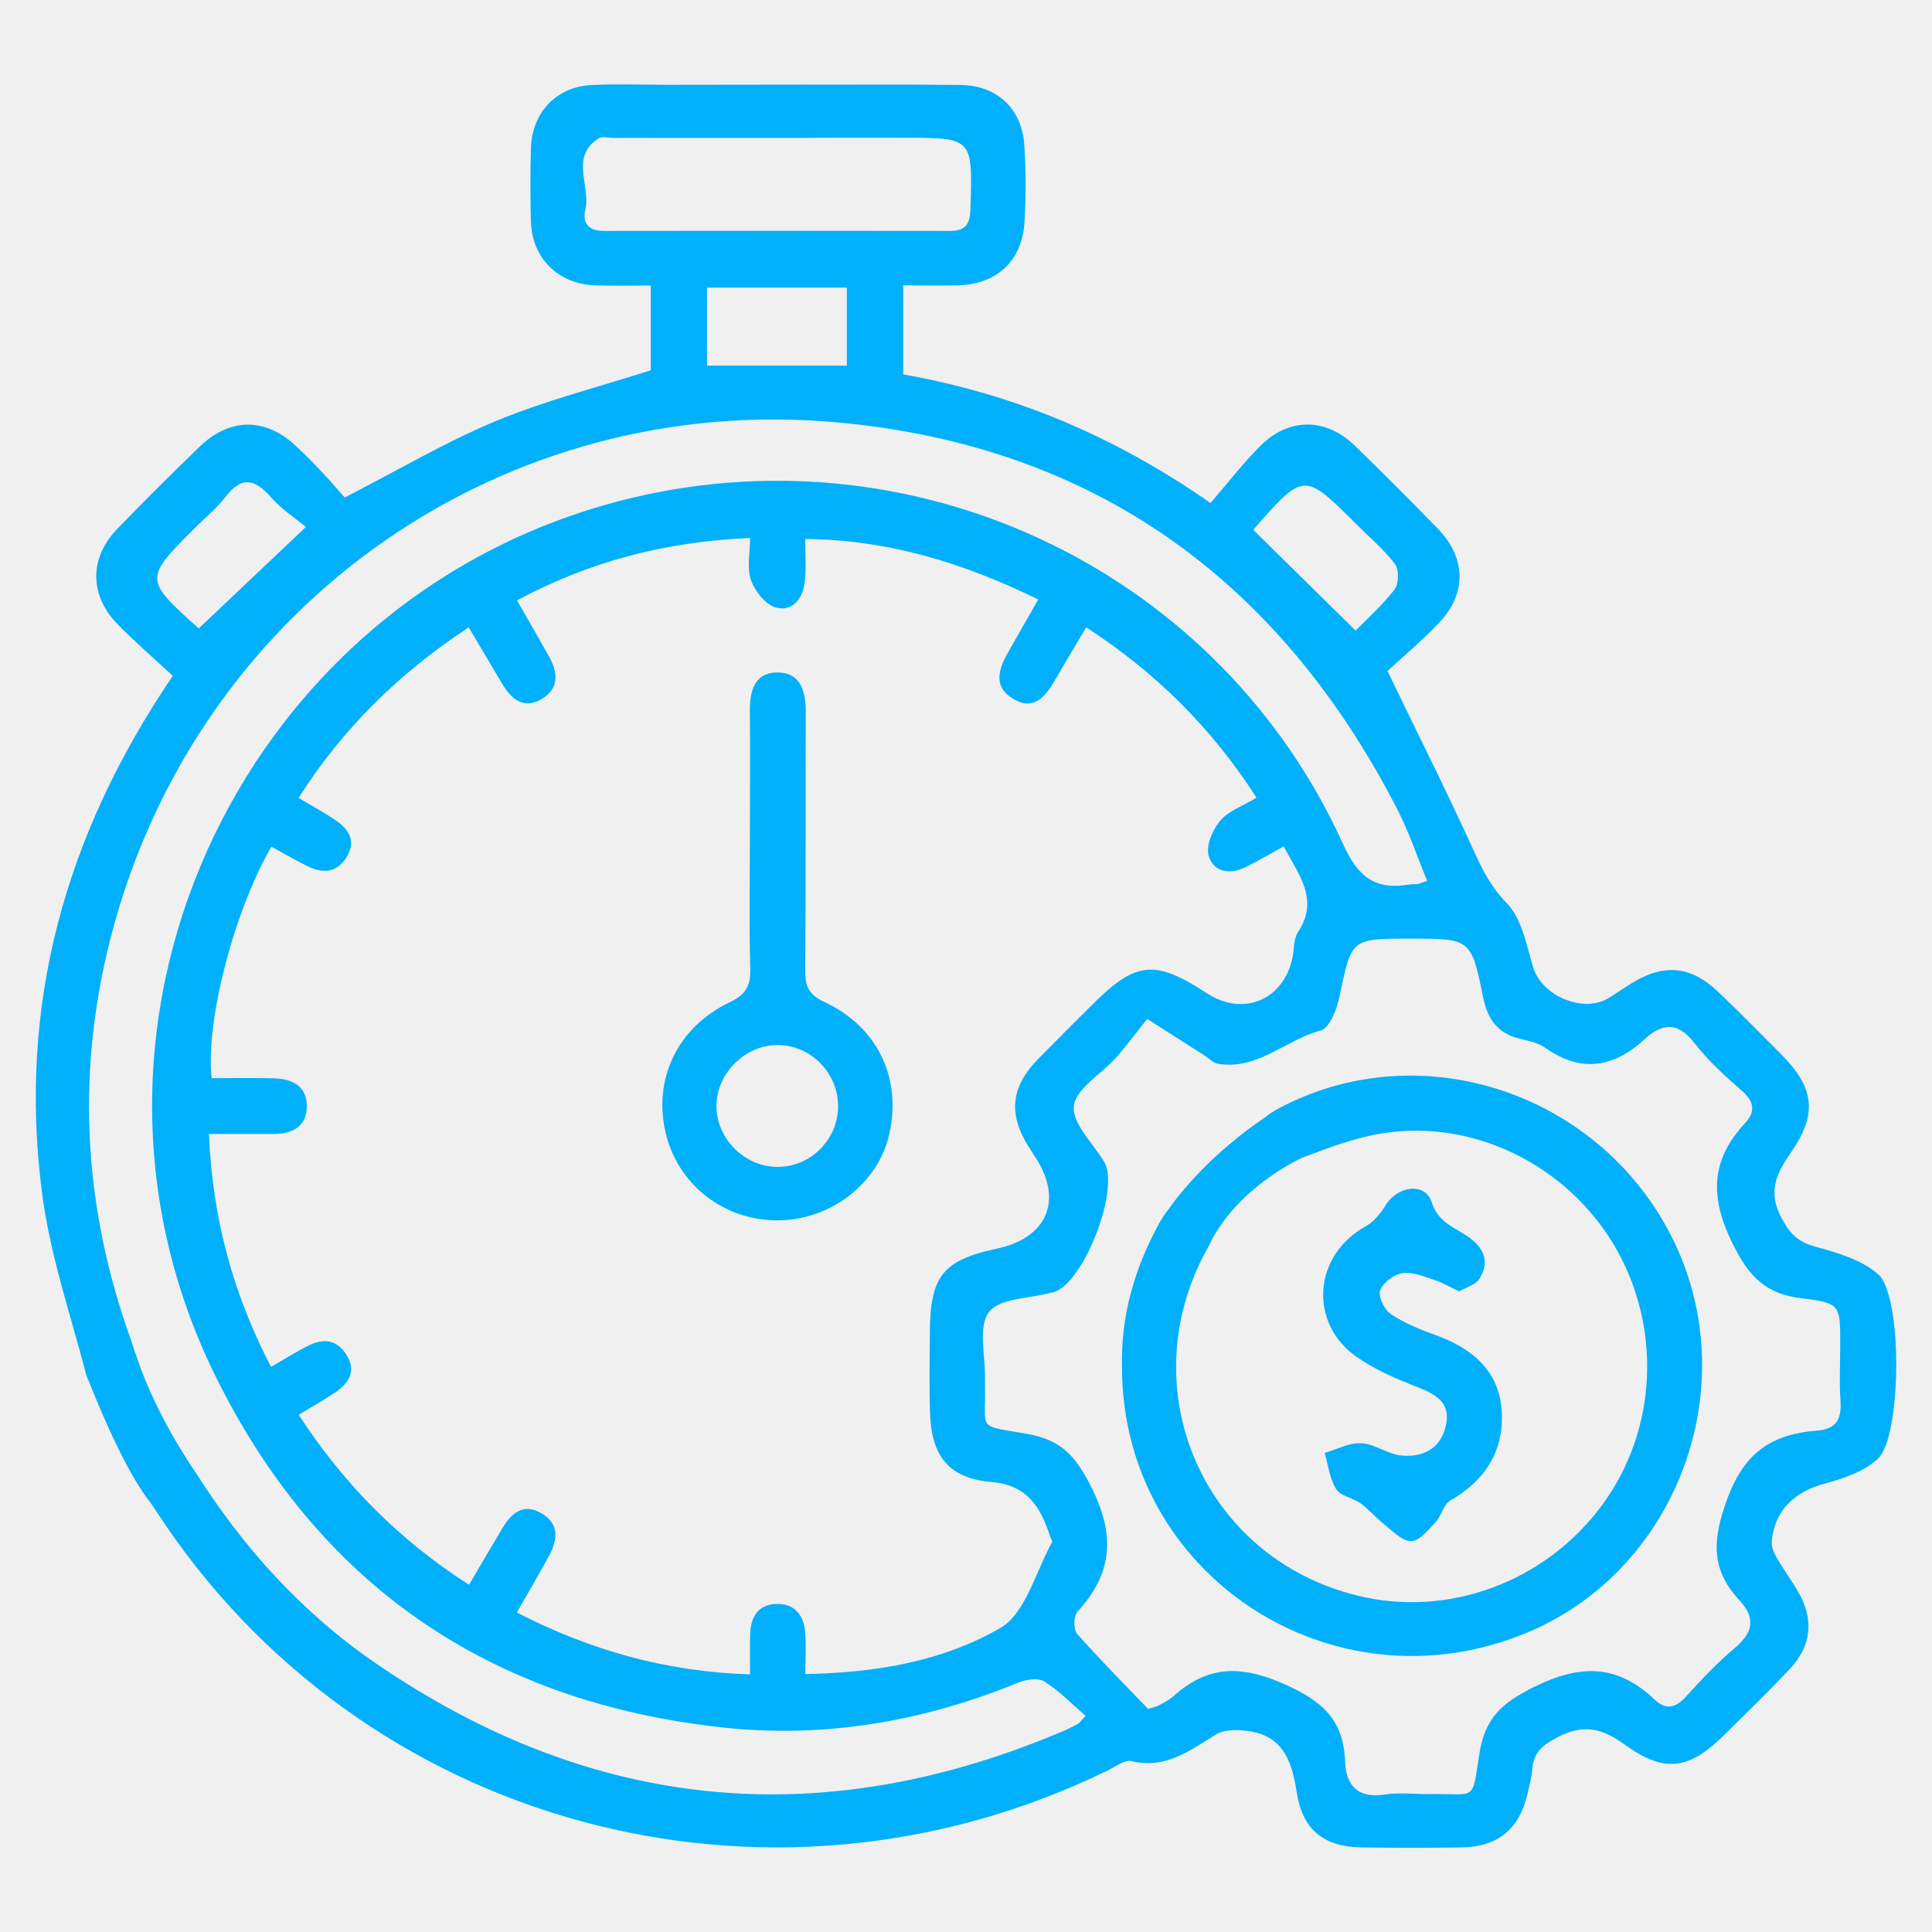
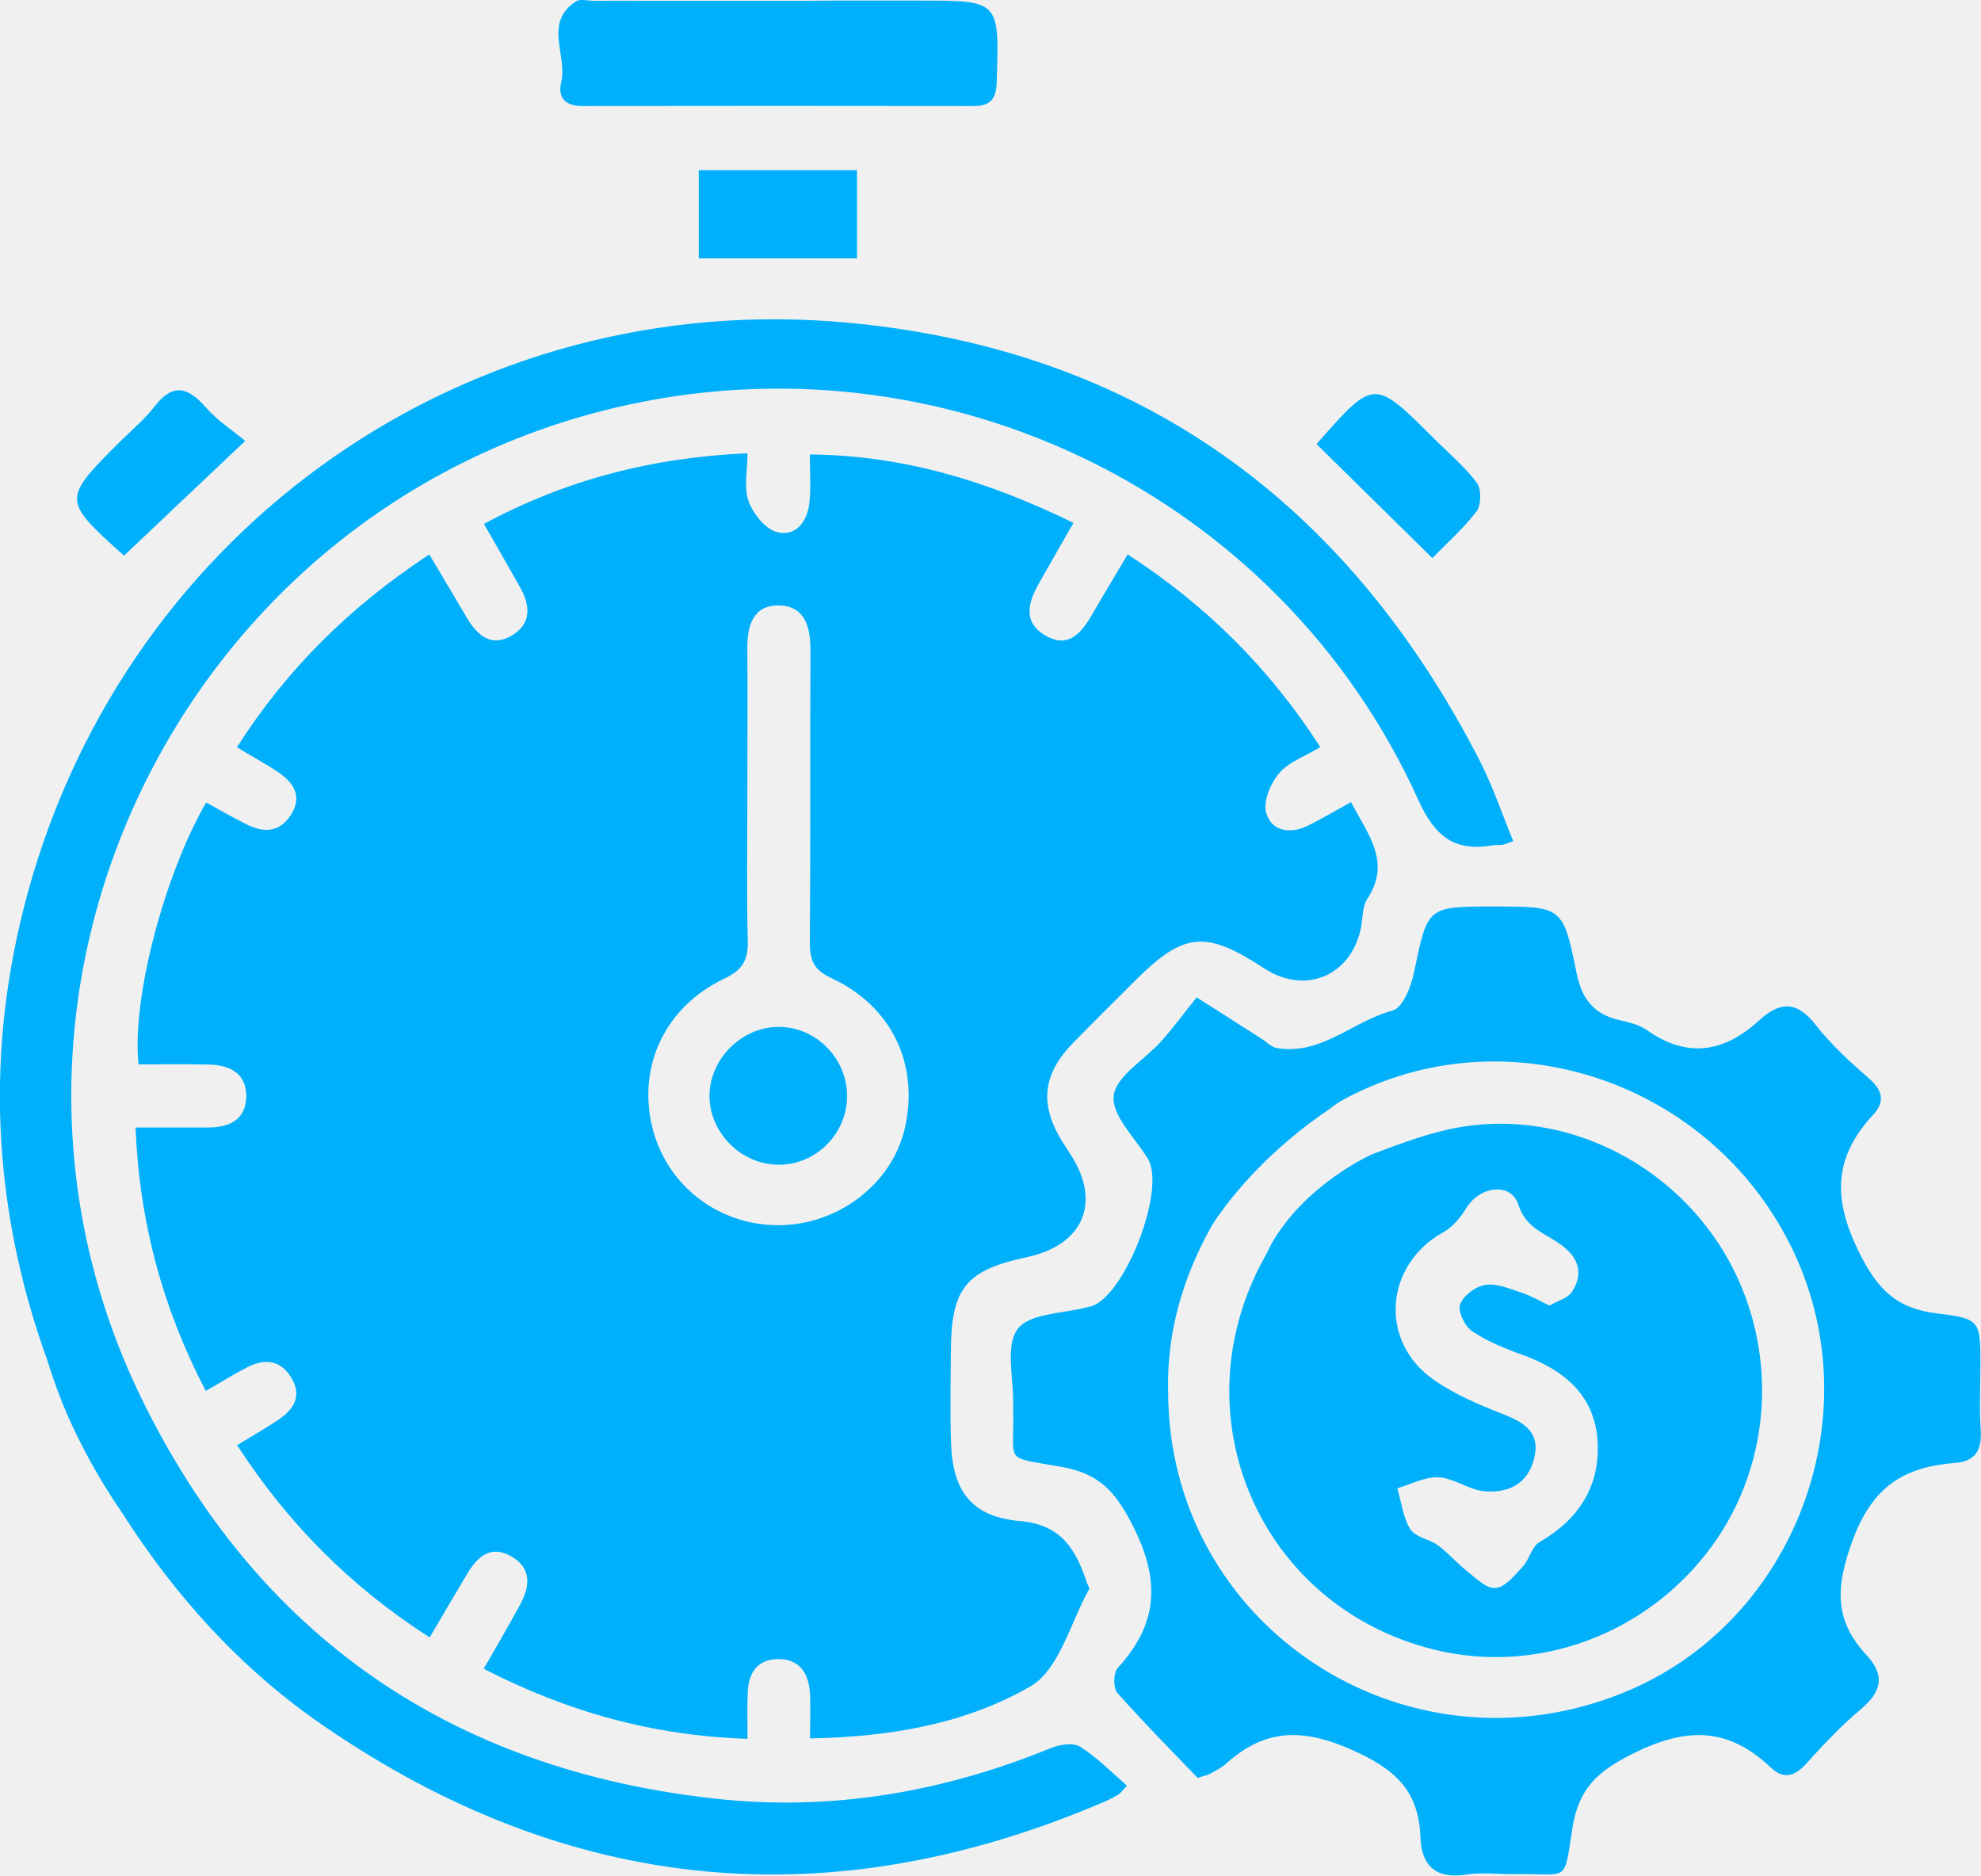
- <svg xmlns="http://www.w3.org/2000/svg" version="1.1" id="Layer_1" x="0px" y="0px" viewBox="0 0 108 108" style="enable-background:new 0 0 108 108;" xml:space="preserve">
+ <svg xmlns="http://www.w3.org/2000/svg" version="1.1" id="Layer_1" x="0px" y="0px" viewBox="0 0 97.92 92.69" style="enable-background:new 0 0 97.92 92.69;" xml:space="preserve">
  <style type="text/css">
- 	.st0{fill:#FFFFFF;}
- 	.st1{fill:#00B0FB;}
- 	.st2{fill:#00B0FB;fill-opacity:0.4;}
+ 	.st0{fill:#001135;}
+ 	.st1{fill:#FFFFFF;}
+ 	.st2{fill:#3C7CFF;}
+ 	.st3{fill:#185AE9;}
+ 	.st4{fill:#00B0FB;}
+ 	.st5{fill-rule:evenodd;clip-rule:evenodd;fill:#00B0FB;}
+ 	.st6{fill:#061639;}
+ 	.st7{fill:#1429FF;}
+ 	.st8{fill:#663398;}
+ 	.st9{fill:#FEFEFE;}
+ 	.st10{fill:#8DB849;}
+ 	.st11{fill:#5A863E;}
+ 	.st12{fill:#FFFFFE;}
+ 	.st13{fill-rule:evenodd;clip-rule:evenodd;fill:#7FC728;}
+ 	.st14{fill:#B3B3B3;}
+ 	.st15{fill:#A6120D;}
+ 	.st16{fill:#DD1B16;}
+ 	.st17{fill:#F2F2F2;}
+ 	.st18{fill:#8F9ED1;}
+ 	.st19{fill:#030303;}
+ 	.st20{fill:#0E0E0D;}
+ 	.st21{fill:#8F8F90;}
+ 	.st22{fill:#DBDBDB;}
+ 	.st23{fill:#FDFDFD;}
+ 	.st24{fill:#FDFCFD;}
+ 	.st25{fill:#010101;}
+ 	.st26{fill:#FCB415;}
+ 	.st27{opacity:0.2;fill:#FFFFFF;enable-background:new    ;}
+ 	.st28{fill:#68B345;}
+ 	.st29{fill:#0A99D6;}
+ 	.st30{opacity:0.1;fill:#010101;enable-background:new    ;}
+ 	.st31{fill:#EE3325;}
+ 	.st32{fill:url(#SVGID_1_);}
+ 	.st33{fill:#FF2D20;}
+ 	.st34{clip-path:url(#SVGID_2_);fill:#F9C638;}
+ 	.st35{fill:#2A2D2C;}
+ 	.st36{fill:#F9C638;}
+ 	.st37{fill:#833CF7;}
+ 	.st38{fill:none;}
+ 	.st39{fill:#0A0A0A;}
+ 	.st40{fill:#050505;}
+ 	.st41{fill:#2A2A2A;}
+ 	.st42{fill:#000100;}
+ 	.st43{fill:#FBFBFB;}
+ 	.st44{fill:#070707;}
+ 	.st45{fill:#080808;}
+ 	.st46{fill:#F7F7F7;}
+ 	.st47{fill:#0B0B0B;}
+ 	.st48{fill:#F1F0F1;}
+ 	.st49{fill:#F4F4F4;}
+ 	.st50{fill:#0C0C0C;}
+ 	.st51{fill:#ECECEC;}
+ 	.st52{fill:#252525;}
+ 	.st53{fill:#D5D5D5;}
+ 	.st54{fill:#3F3F3F;}
+ 	.st55{fill:#818181;}
+ 	.st56{fill:#A2A2A2;}
+ 	.st57{fill:#040404;}
+ 	.st58{fill:#151515;}
+ 	.st59{fill:#343434;}
+ 	.st60{fill:#4B4B4B;}
+ 	.st61{fill:#0D0D0D;}
+ 	.st62{fill:#00D8FF;}
+ 	.st63{fill:#4DBA87;}
+ 	.st64{fill:#425466;}
+ 	.st65{fill:url(#SVGID_3_);}
+ 	.st66{fill:url(#SVGID_4_);}
+ 	.st67{fill:#14559A;}
+ 	.st68{fill:url(#SVGID_6_);}
+ 	.st69{fill:#3092C4;}
+ 	.st70{fill:#1969BC;}
+ 	.st71{fill:url(#SVGID_7_);}
+ 	.st72{fill:url(#SVGID_8_);}
+ 	.st73{fill:url(#SVGID_9_);}
+ 	.st74{fill:#2B74B1;}
+ 	.st75{fill:#125A9E;}
+ 	.st76{fill:url(#SVGID_10_);}
+ 	.st77{fill:url(#SVGID_11_);}
+ 	.st78{fill:#0D82CA;}
+ 	.st79{fill:url(#SVGID_12_);}
+ 	.st80{fill:#127BCA;}
+ 	.st81{fill:url(#SVGID_13_);}
+ 	.st82{fill:url(#SVGID_14_);}
+ 	.st83{fill:#05A1E6;}
+ 	.st84{fill:url(#SVGID_15_);}
+ 	.st85{fill:url(#SVGID_16_);}
+ 	.st86{fill:url(#SVGID_17_);}
+ 	.st87{fill:#079AE1;}
+ 	.st88{fill:#1E5CB3;}
+ 	.st89{fill:#1D60B5;}
+ 	.st90{fill:#175FAB;}
+ 	.st91{fill:url(#SVGID_18_);}
+ 	.st92{fill:#7DCBEC;}
+ 	.st93{fill:#5EC5ED;}
+ 	.st94{fill:url(#SVGID_19_);}
+ 	.st95{fill:url(#SVGID_20_);}
+ 	.st96{fill:url(#SVGID_21_);}
+ 	.st97{fill:#6EB341;}
+ 	.st98{fill:#F6F6F6;}
+ 	.st99{fill:#060606;}
+ 	.st100{fill:#101010;}
</style>
  <g>
-     <path class="st1" d="M105,71.24c-0.92-0.82-2.29-1.21-3.52-1.55c-0.94-0.26-1.4-0.68-1.87-1.56c-0.81-1.49-0.33-2.51,0.51-3.71   c1.5-2.17,1.3-3.63-0.55-5.48c-1.18-1.18-2.35-2.38-3.56-3.53c-1.51-1.43-3.03-1.55-4.81-0.44c-0.42,0.26-0.82,0.54-1.24,0.8   c-1.42,0.91-3.78-0.09-4.26-1.71c-0.37-1.24-0.63-2.71-1.47-3.57c-0.86-0.89-1.34-1.81-1.82-2.88c-1.5-3.29-3.12-6.52-4.85-10.1   c0.81-0.75,1.9-1.66,2.88-2.69c1.55-1.62,1.53-3.61-0.04-5.24c-1.54-1.59-3.1-3.15-4.69-4.69c-1.6-1.54-3.66-1.55-5.24,0.02   c-1,1-1.87,2.13-2.8,3.21c-5.44-3.79-11.03-6.1-17.18-7.19c0-0.88,0-1.66,0-2.45c0-0.81,0-1.62,0-2.53c1.18,0,2.12,0.02,3.05,0   c2.18-0.05,3.61-1.37,3.73-3.55c0.08-1.42,0.08-2.85-0.01-4.27c-0.13-2.05-1.51-3.35-3.56-3.38c-2.95-0.04-5.9-0.01-8.85-0.02   l-7.62,0.01c-1.38-0.01-2.76-0.05-4.13,0.01c-1.98,0.09-3.36,1.52-3.42,3.53c-0.04,1.38-0.04,2.75,0,4.13   c0.07,2.03,1.53,3.47,3.58,3.54c1.02,0.03,2.03,0.01,3.12,0.01c0,1.75,0,3.3,0,4.74c-2.94,0.94-5.9,1.69-8.69,2.85   c-2.83,1.18-5.49,2.76-8.42,4.26c-0.37-0.41-0.81-0.93-1.28-1.43c-0.47-0.5-0.96-0.99-1.46-1.46c-1.68-1.58-3.69-1.58-5.36,0.04   C9.6,26.47,8.07,28,6.57,29.55c-1.59,1.64-1.59,3.72,0.02,5.36c0.96,0.98,2,1.88,3.07,2.87C3.58,46.73,1,56.27,2.35,66.69   c0.44,3.42,1.58,6.76,2.46,10.12c0.04,0.15,0.1,0.29,0.16,0.41c0.49,1.24,2.02,5.01,3.45,6.79c0.11,0.16,0.22,0.33,0.33,0.49   c11.43,17.57,34.15,23.76,53.17,14.47c0.44-0.21,0.96-0.62,1.34-0.52c1.93,0.46,3.28-0.62,4.75-1.51c0.45-0.27,1.16-0.25,1.72-0.18   c1.97,0.25,2.48,1.65,2.75,3.39c0.32,2.14,1.52,3.09,3.63,3.12c1.87,0.03,3.74,0.03,5.61,0c2-0.03,3.21-1.03,3.66-2.96   c0.11-0.48,0.24-0.96,0.28-1.44c0.08-0.95,0.61-1.34,1.45-1.78c1.44-0.74,2.48-0.46,3.72,0.44c2.24,1.61,3.6,1.4,5.58-0.57   c1.22-1.21,2.46-2.41,3.64-3.66c1.22-1.3,1.36-2.78,0.47-4.32c-0.37-0.64-0.81-1.23-1.18-1.87c-0.16-0.28-0.33-0.63-0.3-0.94   c0.16-1.74,1.26-2.78,2.98-3.24c1.05-0.28,2.2-0.68,2.96-1.39C106.31,80.29,106.36,72.45,105,71.24z M70.13,29.53   c2.77-3.14,2.77-3.14,5.71-0.21c0.73,0.73,1.53,1.4,2.14,2.21c0.23,0.31,0.22,1.11-0.02,1.42c-0.68,0.88-1.53,1.63-2.18,2.3   c-1.98-1.95-3.82-3.76-5.69-5.6C70.05,29.7,70.07,29.6,70.13,29.53z M33.77,12.91c-0.86,0-1.23-0.42-1.05-1.18   c0.32-1.32-0.89-2.94,0.73-3.99c0.21-0.14,0.58-0.03,0.87-0.03c0.93,0,1.87-0.01,2.8,0l7.74,0c1.87-0.02,3.74-0.01,5.61-0.01   c3.92,0,3.9,0,3.78,3.95c-0.02,0.85-0.24,1.26-1.16,1.26C46.65,12.9,40.21,12.9,33.77,12.91z M47.34,16.08c0,1.41,0,2.85,0,4.36   c-2.58,0-5.16,0-7.82,0c0-1.42,0-2.83,0-4.36C42.07,16.08,44.65,16.08,47.34,16.08z M10.96,29.45c0.56-0.55,1.17-1.06,1.65-1.68   c0.91-1.19,1.66-0.98,2.55,0.04c0.57,0.65,1.33,1.14,1.94,1.65c-2.11,2-3.99,3.77-5.99,5.67C8.04,32.37,8.04,32.36,10.96,29.45z    M60.29,96.34c-0.21,0.12-0.43,0.24-0.65,0.34c-13.59,5.85-26.52,4.64-38.72-3.76c-4.05-2.79-7.31-6.4-9.95-10.56   c0,0-2.23-3.13-3.37-6.62c-0.11-0.27-0.18-0.56-0.28-0.84c-2.75-7.62-3.1-15.37-0.95-23.17c4.97-18.06,21.83-29.86,40.54-28.11   c14.36,1.34,24.66,8.89,31.21,21.64c0.65,1.27,1.11,2.65,1.66,3.98c-0.36,0.12-0.44,0.17-0.54,0.18c-0.15,0.02-0.3,0-0.44,0.02   c-1.89,0.33-2.87-0.38-3.71-2.23c-6.85-15.14-23.54-23.22-39.71-19.39c-21.55,5.1-33.1,29.04-23.42,48.93   C17.7,88.53,27.3,95.13,40.34,96.56c5.73,0.63,11.25-0.32,16.58-2.5c0.43-0.18,1.11-0.28,1.45-0.07c0.84,0.53,1.56,1.27,2.32,1.93   C60.35,96.27,60.33,96.32,60.29,96.34z M57.49,64.09c0.13,0.21,0.27,0.41,0.4,0.62c1.55,2.38,0.65,4.49-2.16,5.09   c-3.01,0.64-3.73,1.53-3.75,4.64c-0.01,1.52-0.04,3.05,0.01,4.57c0.08,2.37,1.04,3.63,3.41,3.83c2.09,0.18,2.78,1.46,3.32,3.09   c0.03,0.09,0.13,0.22,0.1,0.27c-0.93,1.65-1.48,3.99-2.91,4.81c-3.18,1.84-6.89,2.5-10.89,2.57c0-0.85,0.04-1.58-0.01-2.3   c-0.07-0.94-0.53-1.62-1.55-1.62c-1.02,0-1.48,0.66-1.52,1.62c-0.03,0.72-0.01,1.45-0.01,2.32c-4.71-0.15-8.93-1.35-13.04-3.46   c0.65-1.13,1.24-2.14,1.8-3.17c0.51-0.93,0.57-1.84-0.48-2.41c-1.02-0.55-1.66,0.08-2.15,0.91c-0.6,1-1.19,2.01-1.84,3.12   c-3.9-2.5-7-5.62-9.52-9.5c0.73-0.45,1.41-0.83,2.05-1.26c0.77-0.53,1.19-1.2,0.6-2.12c-0.56-0.88-1.35-0.89-2.19-0.45   c-0.65,0.34-1.27,0.72-2.01,1.15c-2.13-4.1-3.28-8.33-3.47-13.02c1.29,0,2.46,0,3.62,0c1.01,0,1.81-0.39,1.85-1.47   c0.05-1.17-0.78-1.62-1.84-1.64c-1.17-0.03-2.34-0.01-3.48-0.01c-0.35-3.17,1.24-9.3,3.34-12.94c0.66,0.36,1.32,0.74,2,1.08   c0.85,0.43,1.63,0.4,2.19-0.47c0.58-0.92,0.14-1.59-0.63-2.11c-0.61-0.41-1.26-0.76-2.04-1.23c2.46-3.86,5.59-6.95,9.51-9.53   c0.64,1.07,1.25,2.11,1.87,3.15c0.5,0.84,1.18,1.44,2.17,0.88c1.02-0.58,0.97-1.49,0.44-2.42c-0.55-0.98-1.11-1.95-1.78-3.12   c4.05-2.17,8.27-3.28,13.03-3.49c0,0.85-0.19,1.68,0.05,2.36c0.22,0.62,0.82,1.38,1.39,1.53c0.96,0.26,1.52-0.53,1.62-1.46   c0.08-0.72,0.02-1.46,0.02-2.37c4.64,0.04,8.83,1.33,13.03,3.38c-0.59,1.04-1.15,2-1.69,2.96c-0.52,0.92-0.85,1.9,0.26,2.58   c1.14,0.7,1.8-0.06,2.34-0.99c0.56-0.97,1.14-1.93,1.77-2.99c3.89,2.52,7.01,5.62,9.52,9.52c-0.75,0.46-1.56,0.73-2.03,1.29   c-0.43,0.5-0.81,1.41-0.64,1.97c0.28,0.93,1.21,1.05,2.09,0.61c0.7-0.35,1.36-0.74,2.1-1.15c0.81,1.57,2.02,2.95,0.8,4.79   c-0.25,0.38-0.21,0.95-0.31,1.43c-0.49,2.38-2.76,3.32-4.79,1.99c-2.91-1.9-3.97-1.79-6.41,0.65c-1.01,1.01-2.02,2.01-3.02,3.03   C56.51,60.76,56.35,62.25,57.49,64.09z M101.58,79.97c-2.47,0.2-4.03,1.15-5.01,3.78c-0.85,2.29-0.96,3.96,0.66,5.7   c0.95,1.02,0.76,1.82-0.27,2.69c-0.98,0.82-1.86,1.76-2.71,2.7c-0.57,0.63-1.12,0.77-1.74,0.18c-2.08-1.97-4.12-2.02-6.75-0.72   c-1.81,0.89-2.75,1.74-3.06,3.73c-0.43,2.74-0.14,2.22-2.75,2.26c-0.84,0.01-1.69-0.1-2.5,0.02c-1.52,0.24-2.21-0.46-2.26-1.86   c-0.09-2.29-1.23-3.34-3.38-4.3c-2.47-1.1-4.32-1.04-6.24,0.69c-0.22,0.19-0.49,0.33-0.74,0.47c-0.12,0.07-0.27,0.1-0.65,0.22   c-1.29-1.34-2.67-2.73-3.97-4.2c-0.21-0.24-0.2-0.99,0.02-1.23c2-2.19,2.12-4.33,0.74-7.04c-0.86-1.69-1.66-2.57-3.53-2.9   c-2.92-0.52-2.31-0.12-2.38-2.8c0-0.1,0-0.2,0-0.29c0.03-1.27-0.4-2.89,0.22-3.72c0.59-0.79,2.28-0.76,3.49-1.09   c0.05-0.01,0.1-0.02,0.14-0.03c1.68-0.5,3.72-5.8,2.81-7.29c-0.63-1.04-1.81-2.16-1.69-3.12c0.12-0.98,1.54-1.78,2.35-2.69   c0.62-0.7,1.17-1.45,1.75-2.17c1.31,0.83,2.26,1.44,3.2,2.04c0.25,0.16,0.48,0.41,0.74,0.46c2.22,0.39,3.79-1.34,5.75-1.85   c0.5-0.13,0.92-1.2,1.06-1.91c0.67-3.22,0.63-3.23,3.92-3.23c3.41,0,3.44-0.01,4.11,3.29c0.25,1.25,0.85,2.04,2.11,2.32   c0.47,0.11,0.99,0.23,1.37,0.5c2,1.41,3.82,1.1,5.55-0.49c0.99-0.91,1.85-0.98,2.77,0.21c0.78,1,1.74,1.87,2.7,2.71   c0.66,0.59,0.72,1.15,0.16,1.75c-1.93,2.08-2.02,4.1-0.72,6.75c0.93,1.9,1.88,2.83,3.89,3.07c2.14,0.26,2.13,0.36,2.13,2.58   c0,1.08-0.06,2.17,0.02,3.24C102.94,79.44,102.54,79.9,101.58,79.97z" />
-     <path class="st1" d="M46.06,56c-0.9-0.42-1.05-0.92-1.05-1.79c0.04-4.81,0.01-9.63,0.03-14.44c0-1.16-0.3-2.19-1.61-2.18   c-1.23,0.01-1.52,1.01-1.51,2.12c0.02,2.45,0,4.91,0,7.36c0,2.36-0.04,4.72,0.02,7.07c0.03,0.95-0.24,1.46-1.15,1.89   c-2.92,1.38-4.29,4.3-3.58,7.3c0.69,2.89,3.22,4.87,6.21,4.89c2.98,0.01,5.66-2.04,6.29-4.81C50.42,60.26,49.06,57.39,46.06,56z    M43.44,65.23c-1.81-0.01-3.38-1.57-3.39-3.38c-0.01-1.87,1.65-3.49,3.51-3.43c1.83,0.05,3.32,1.62,3.29,3.47   C46.82,63.74,45.28,65.25,43.44,65.23z" />
-     <path class="st1" d="M71.5,61.95c-0.29,0.16-0.56,0.32-0.78,0.51c-2.98,2.01-4.74,4.19-5.49,5.26c-0.12,0.15-0.23,0.32-0.34,0.51   c-0.07,0.11-0.1,0.17-0.1,0.17c-1.37,2.5-2.14,5.16-2.07,8.03c0,11.58,11.72,19.31,22.56,14.87c8.37-3.43,12.25-13.57,8.34-21.81   C89.65,61.15,79.51,57.7,71.5,61.95z M89.56,84.13c-3.18,4.32-8.61,6.32-13.7,5.06c-8.59-2.12-12.69-11.53-8.4-19.34   c0.13-0.23,0.25-0.46,0.35-0.68c1.7-3.01,5-4.46,5-4.46c1.46-0.55,2.95-1.12,4.48-1.36c5.06-0.8,10.23,1.75,12.91,6.21   C92.92,74.1,92.67,79.92,89.56,84.13z" />
-     <path class="st1" d="M80.27,74.64c-0.87-0.31-1.75-0.67-2.52-1.18c-0.36-0.24-0.72-0.98-0.6-1.32c0.16-0.44,0.77-0.9,1.25-0.97   c0.57-0.09,1.22,0.2,1.81,0.39c0.45,0.15,0.87,0.4,1.36,0.63c0.41-0.24,0.92-0.37,1.12-0.69c0.62-0.97,0.26-1.76-0.64-2.38   c-0.77-0.53-1.65-0.78-2.02-1.92c-0.36-1.12-1.9-0.92-2.57,0.17c-0.28,0.46-0.67,0.94-1.13,1.19c-2.91,1.61-3.21,5.4-0.48,7.3   c1.03,0.72,2.23,1.23,3.41,1.69c1.09,0.42,1.89,0.93,1.54,2.24c-0.33,1.26-1.33,1.69-2.49,1.57c-0.75-0.08-1.46-0.64-2.21-0.68   c-0.67-0.04-1.37,0.34-2.05,0.54c0.2,0.68,0.28,1.44,0.64,2.02c0.25,0.4,0.94,0.49,1.37,0.8c0.49,0.36,0.89,0.84,1.37,1.22   c0.46,0.36,0.99,0.92,1.47,0.89c0.47-0.03,0.95-0.63,1.35-1.06c0.33-0.36,0.45-1,0.84-1.22c1.93-1.11,2.98-2.76,2.86-4.94   C83.83,76.66,82.32,75.38,80.27,74.64z" />
+     <path class="st4" d="M6.13,27.46c2-1.9,3.88-3.67,5.99-5.67c-0.61-0.51-1.37-1-1.94-1.65c-0.89-1.02-1.64-1.23-2.55-0.04   c-0.48,0.62-1.09,1.13-1.65,1.68C3.06,24.69,3.06,24.7,6.13,27.46z" />
+     <path class="st4" d="M51.94,86.39c-5.33,2.18-10.85,3.13-16.58,2.5c-13.04-1.43-22.64-8.03-28.38-19.81   C-2.7,49.19,8.85,25.25,30.4,20.15c16.17-3.83,32.86,4.25,39.71,19.39c0.84,1.85,1.82,2.56,3.71,2.23c0.14-0.02,0.29,0,0.44-0.02   c0.1-0.01,0.18-0.06,0.54-0.18c-0.55-1.33-1.01-2.71-1.66-3.98c-6.55-12.75-16.85-20.3-31.21-21.64C23.22,14.2,6.36,26,1.39,44.06   c-2.15,7.8-1.8,15.55,0.95,23.17c0.1,0.28,0.17,0.57,0.28,0.84c1.14,3.49,3.37,6.62,3.37,6.62c2.64,4.16,5.9,7.77,9.95,10.56   c12.2,8.4,25.13,9.61,38.72,3.76c0.22-0.1,0.44-0.22,0.65-0.34c0.04-0.02,0.06-0.07,0.4-0.42c-0.76-0.66-1.48-1.4-2.32-1.93   C53.05,86.11,52.37,86.21,51.94,86.39z" />
+     <path class="st4" d="M42.36,12.77c0-1.51,0-2.95,0-4.36c-2.69,0-5.27,0-7.82,0c0,1.53,0,2.94,0,4.36   C37.2,12.77,39.78,12.77,42.36,12.77z" />
+     <path class="st4" d="M38.58,50.75c-1.86-0.06-3.52,1.56-3.51,3.43c0.01,1.81,1.58,3.37,3.39,3.38c1.84,0.02,3.38-1.49,3.41-3.34   C41.9,52.37,40.41,50.8,38.58,50.75z" />
+     <path class="st4" d="M49.27,3.98c0.12-3.95,0.14-3.95-3.78-3.95c-1.87,0-3.74-0.01-5.61,0.01h-7.74c-0.93-0.01-1.87,0-2.8,0   c-0.29,0-0.66-0.11-0.87,0.03c-1.62,1.05-0.41,2.67-0.73,3.99c-0.18,0.76,0.19,1.18,1.05,1.18c6.44-0.01,12.88-0.01,19.32,0   C49.03,5.24,49.25,4.83,49.27,3.98z" />
+     <path class="st4" d="M70.8,27.58c0.65-0.67,1.5-1.42,2.18-2.3c0.24-0.31,0.25-1.11,0.02-1.42c-0.61-0.81-1.41-1.48-2.14-2.21   c-2.94-2.93-2.94-2.93-5.71,0.21c-0.06,0.07-0.08,0.17-0.04,0.12C66.98,23.82,68.82,25.63,70.8,27.58z" />
+     <path class="st4" d="M97.89,67.49c0-2.22,0.01-2.32-2.13-2.58c-2.01-0.24-2.96-1.17-3.89-3.07c-1.3-2.65-1.21-4.67,0.72-6.75   c0.56-0.6,0.5-1.16-0.16-1.75c-0.96-0.84-1.92-1.71-2.7-2.71c-0.92-1.19-1.78-1.12-2.77-0.21c-1.73,1.59-3.55,1.9-5.55,0.49   c-0.38-0.27-0.9-0.39-1.37-0.5c-1.26-0.28-1.86-1.07-2.11-2.32c-0.67-3.3-0.7-3.29-4.11-3.29c-3.29,0-3.25,0.01-3.92,3.23   c-0.14,0.71-0.56,1.78-1.06,1.91c-1.96,0.51-3.53,2.24-5.75,1.85c-0.26-0.05-0.49-0.3-0.74-0.46c-0.94-0.6-1.89-1.21-3.2-2.04   c-0.58,0.72-1.13,1.47-1.75,2.17c-0.81,0.91-2.23,1.71-2.35,2.69c-0.12,0.96,1.06,2.08,1.69,3.12c0.91,1.49-1.13,6.79-2.81,7.29   c-0.04,0.01-0.09,0.02-0.14,0.03c-1.21,0.33-2.9,0.3-3.49,1.09c-0.62,0.83-0.19,2.45-0.22,3.72c0,0.09,0,0.19,0,0.29   c0.07,2.68-0.54,2.28,2.38,2.8c1.87,0.33,2.67,1.21,3.53,2.9c1.38,2.71,1.26,4.85-0.74,7.04c-0.22,0.24-0.23,0.99-0.02,1.23   c1.3,1.47,2.68,2.86,3.97,4.2c0.38-0.12,0.53-0.15,0.65-0.22c0.25-0.14,0.52-0.28,0.74-0.47c1.92-1.73,3.77-1.79,6.24-0.69   c2.15,0.96,3.29,2.01,3.38,4.3c0.05,1.4,0.74,2.1,2.26,1.86c0.81-0.12,1.66-0.01,2.5-0.02c2.61-0.04,2.32,0.48,2.75-2.26   c0.31-1.99,1.25-2.84,3.06-3.73c2.63-1.3,4.67-1.25,6.75,0.72c0.62,0.59,1.17,0.45,1.74-0.18c0.85-0.94,1.73-1.88,2.71-2.7   c1.03-0.87,1.22-1.67,0.27-2.69c-1.62-1.74-1.51-3.41-0.66-5.7c0.98-2.63,2.54-3.58,5.01-3.78c0.96-0.07,1.36-0.53,1.31-1.57   C97.83,69.66,97.89,68.57,97.89,67.49z M80.3,83.63c-10.84,4.44-22.56-3.29-22.56-14.87c-0.07-2.87,0.7-5.53,2.07-8.03   c0,0,0.03-0.06,0.1-0.17c0.11-0.19,0.22-0.36,0.34-0.51c0.75-1.07,2.51-3.25,5.49-5.26c0.22-0.19,0.49-0.35,0.78-0.51   c8.01-4.25,18.15-0.8,22.12,7.54C92.55,70.06,88.67,80.2,80.3,83.63z" />
+     <path class="st4" d="M72.31,55.68c-1.53,0.24-3.02,0.81-4.48,1.36c0,0-3.3,1.45-5,4.46c-0.1,0.22-0.22,0.45-0.35,0.68   c-4.29,7.81-0.19,17.22,8.4,19.34c5.09,1.26,10.52-0.74,13.7-5.06c3.11-4.21,3.36-10.03,0.64-14.57   C82.54,57.43,77.37,54.88,72.31,55.68z M76.11,76.2c-0.39,0.22-0.51,0.86-0.84,1.22c-0.4,0.43-0.88,1.03-1.35,1.06   c-0.48,0.03-1.01-0.53-1.47-0.89c-0.48-0.38-0.88-0.86-1.37-1.22c-0.43-0.31-1.12-0.4-1.37-0.8c-0.36-0.58-0.44-1.34-0.64-2.02   c0.68-0.2,1.38-0.58,2.05-0.54c0.75,0.04,1.46,0.6,2.21,0.68c1.16,0.12,2.16-0.31,2.49-1.57c0.35-1.31-0.45-1.82-1.54-2.24   c-1.18-0.46-2.38-0.97-3.41-1.69c-2.73-1.9-2.43-5.69,0.48-7.3c0.46-0.25,0.85-0.73,1.13-1.19c0.67-1.09,2.21-1.29,2.57-0.17   c0.37,1.14,1.25,1.39,2.02,1.92c0.9,0.62,1.26,1.41,0.64,2.38c-0.2,0.32-0.71,0.45-1.12,0.69c-0.49-0.23-0.91-0.48-1.36-0.63   c-0.59-0.19-1.24-0.48-1.81-0.39c-0.48,0.07-1.09,0.53-1.25,0.97c-0.12,0.34,0.24,1.08,0.6,1.32c0.77,0.51,1.65,0.87,2.52,1.18   c2.05,0.74,3.56,2.02,3.68,4.29C79.09,73.44,78.04,75.09,76.11,76.2z" />
+     <path class="st4" d="M56.07,48.5c2.44-2.44,3.5-2.55,6.41-0.65c2.03,1.33,4.3,0.39,4.79-1.99c0.1-0.48,0.06-1.05,0.31-1.43   c1.22-1.84,0.01-3.22-0.8-4.79c-0.74,0.41-1.4,0.8-2.1,1.15c-0.88,0.44-1.81,0.32-2.09-0.61c-0.17-0.56,0.21-1.47,0.64-1.97   c0.47-0.56,1.28-0.83,2.03-1.29c-2.51-3.9-5.63-7-9.52-9.52c-0.63,1.06-1.21,2.02-1.77,2.99c-0.54,0.93-1.2,1.69-2.34,0.99   c-1.11-0.68-0.78-1.66-0.26-2.58c0.54-0.96,1.1-1.92,1.69-2.96c-4.2-2.05-8.39-3.34-13.03-3.38c0,0.91,0.06,1.65-0.02,2.37   c-0.1,0.93-0.66,1.72-1.62,1.46c-0.57-0.15-1.17-0.91-1.39-1.53c-0.24-0.68-0.05-1.51-0.05-2.36c-4.76,0.21-8.98,1.32-13.03,3.49   c0.67,1.17,1.23,2.14,1.78,3.12c0.53,0.93,0.58,1.84-0.44,2.42c-0.99,0.56-1.67-0.04-2.17-0.88c-0.62-1.04-1.23-2.08-1.87-3.15   c-3.92,2.58-7.05,5.67-9.51,9.53c0.78,0.47,1.43,0.82,2.04,1.23c0.77,0.52,1.21,1.19,0.63,2.11c-0.56,0.87-1.34,0.9-2.19,0.47   c-0.68-0.34-1.34-0.72-2-1.08C8.09,43.3,6.5,49.43,6.85,52.6c1.14,0,2.31-0.02,3.48,0.01c1.06,0.02,1.89,0.47,1.84,1.64   c-0.04,1.08-0.84,1.47-1.85,1.47c-1.16,0-2.33,0-3.62,0c0.19,4.69,1.34,8.92,3.47,13.02c0.74-0.43,1.36-0.81,2.01-1.15   c0.84-0.44,1.63-0.43,2.19,0.45c0.59,0.92,0.17,1.59-0.6,2.12c-0.64,0.43-1.32,0.81-2.05,1.26c2.52,3.88,5.62,7,9.52,9.5   c0.65-1.11,1.24-2.12,1.84-3.12c0.49-0.83,1.13-1.46,2.15-0.91c1.05,0.57,0.99,1.48,0.48,2.41c-0.56,1.03-1.15,2.04-1.8,3.17   c4.11,2.11,8.33,3.31,13.04,3.46c0-0.87-0.02-1.6,0.01-2.32c0.04-0.96,0.5-1.62,1.52-1.62s1.48,0.68,1.55,1.62   c0.05,0.72,0.01,1.45,0.01,2.3c4-0.07,7.71-0.73,10.89-2.57c1.43-0.82,1.98-3.16,2.91-4.81c0.03-0.05-0.07-0.18-0.1-0.27   c-0.54-1.63-1.23-2.91-3.32-3.09c-2.37-0.2-3.33-1.46-3.41-3.83c-0.05-1.52-0.02-3.05-0.01-4.57c0.02-3.11,0.74-4,3.75-4.64   c2.81-0.6,3.71-2.71,2.16-5.09c-0.13-0.21-0.27-0.41-0.4-0.62c-1.14-1.84-0.98-3.33,0.54-4.89C54.05,50.51,55.06,49.51,56.07,48.5z    M44.73,55.74c-0.63,2.77-3.31,4.82-6.29,4.81c-2.99-0.02-5.52-2-6.21-4.89c-0.71-3,0.66-5.92,3.58-7.3   c0.91-0.43,1.18-0.94,1.15-1.89c-0.06-2.35-0.02-4.71-0.02-7.07c0-2.45,0.02-4.91,0-7.36c-0.01-1.11,0.28-2.11,1.51-2.12   c1.31-0.01,1.61,1.02,1.61,2.18c-0.02,4.81,0.01,9.63-0.03,14.44c0,0.87,0.15,1.37,1.05,1.79C44.08,49.72,45.44,52.59,44.73,55.74z   " />
  </g>
</svg>
